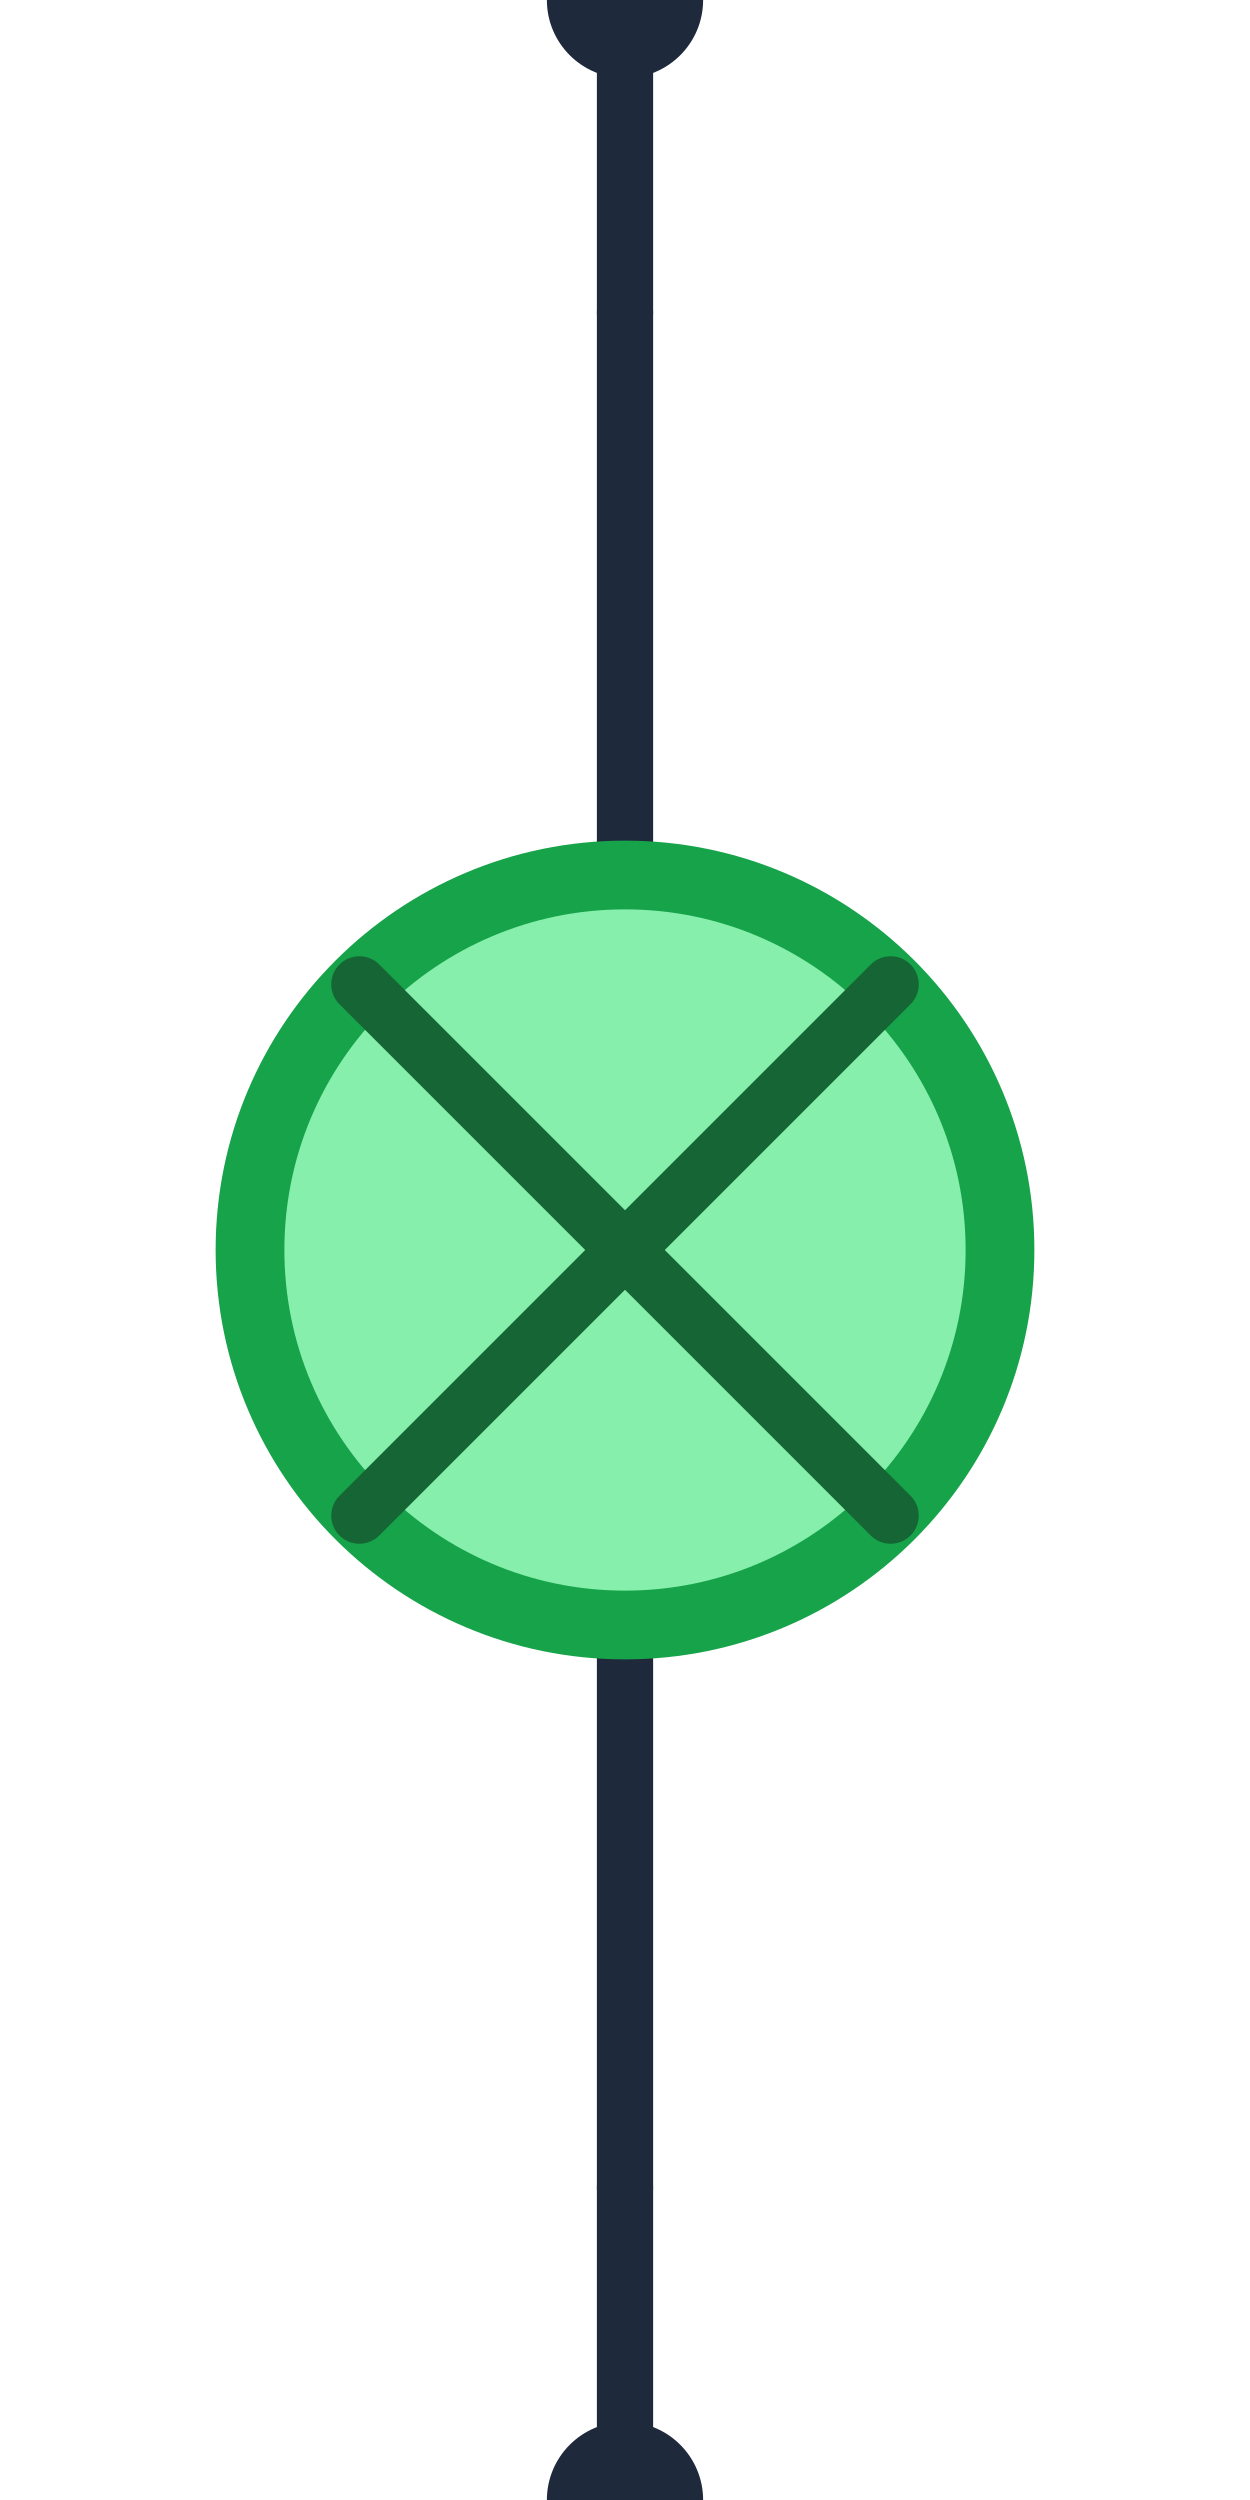
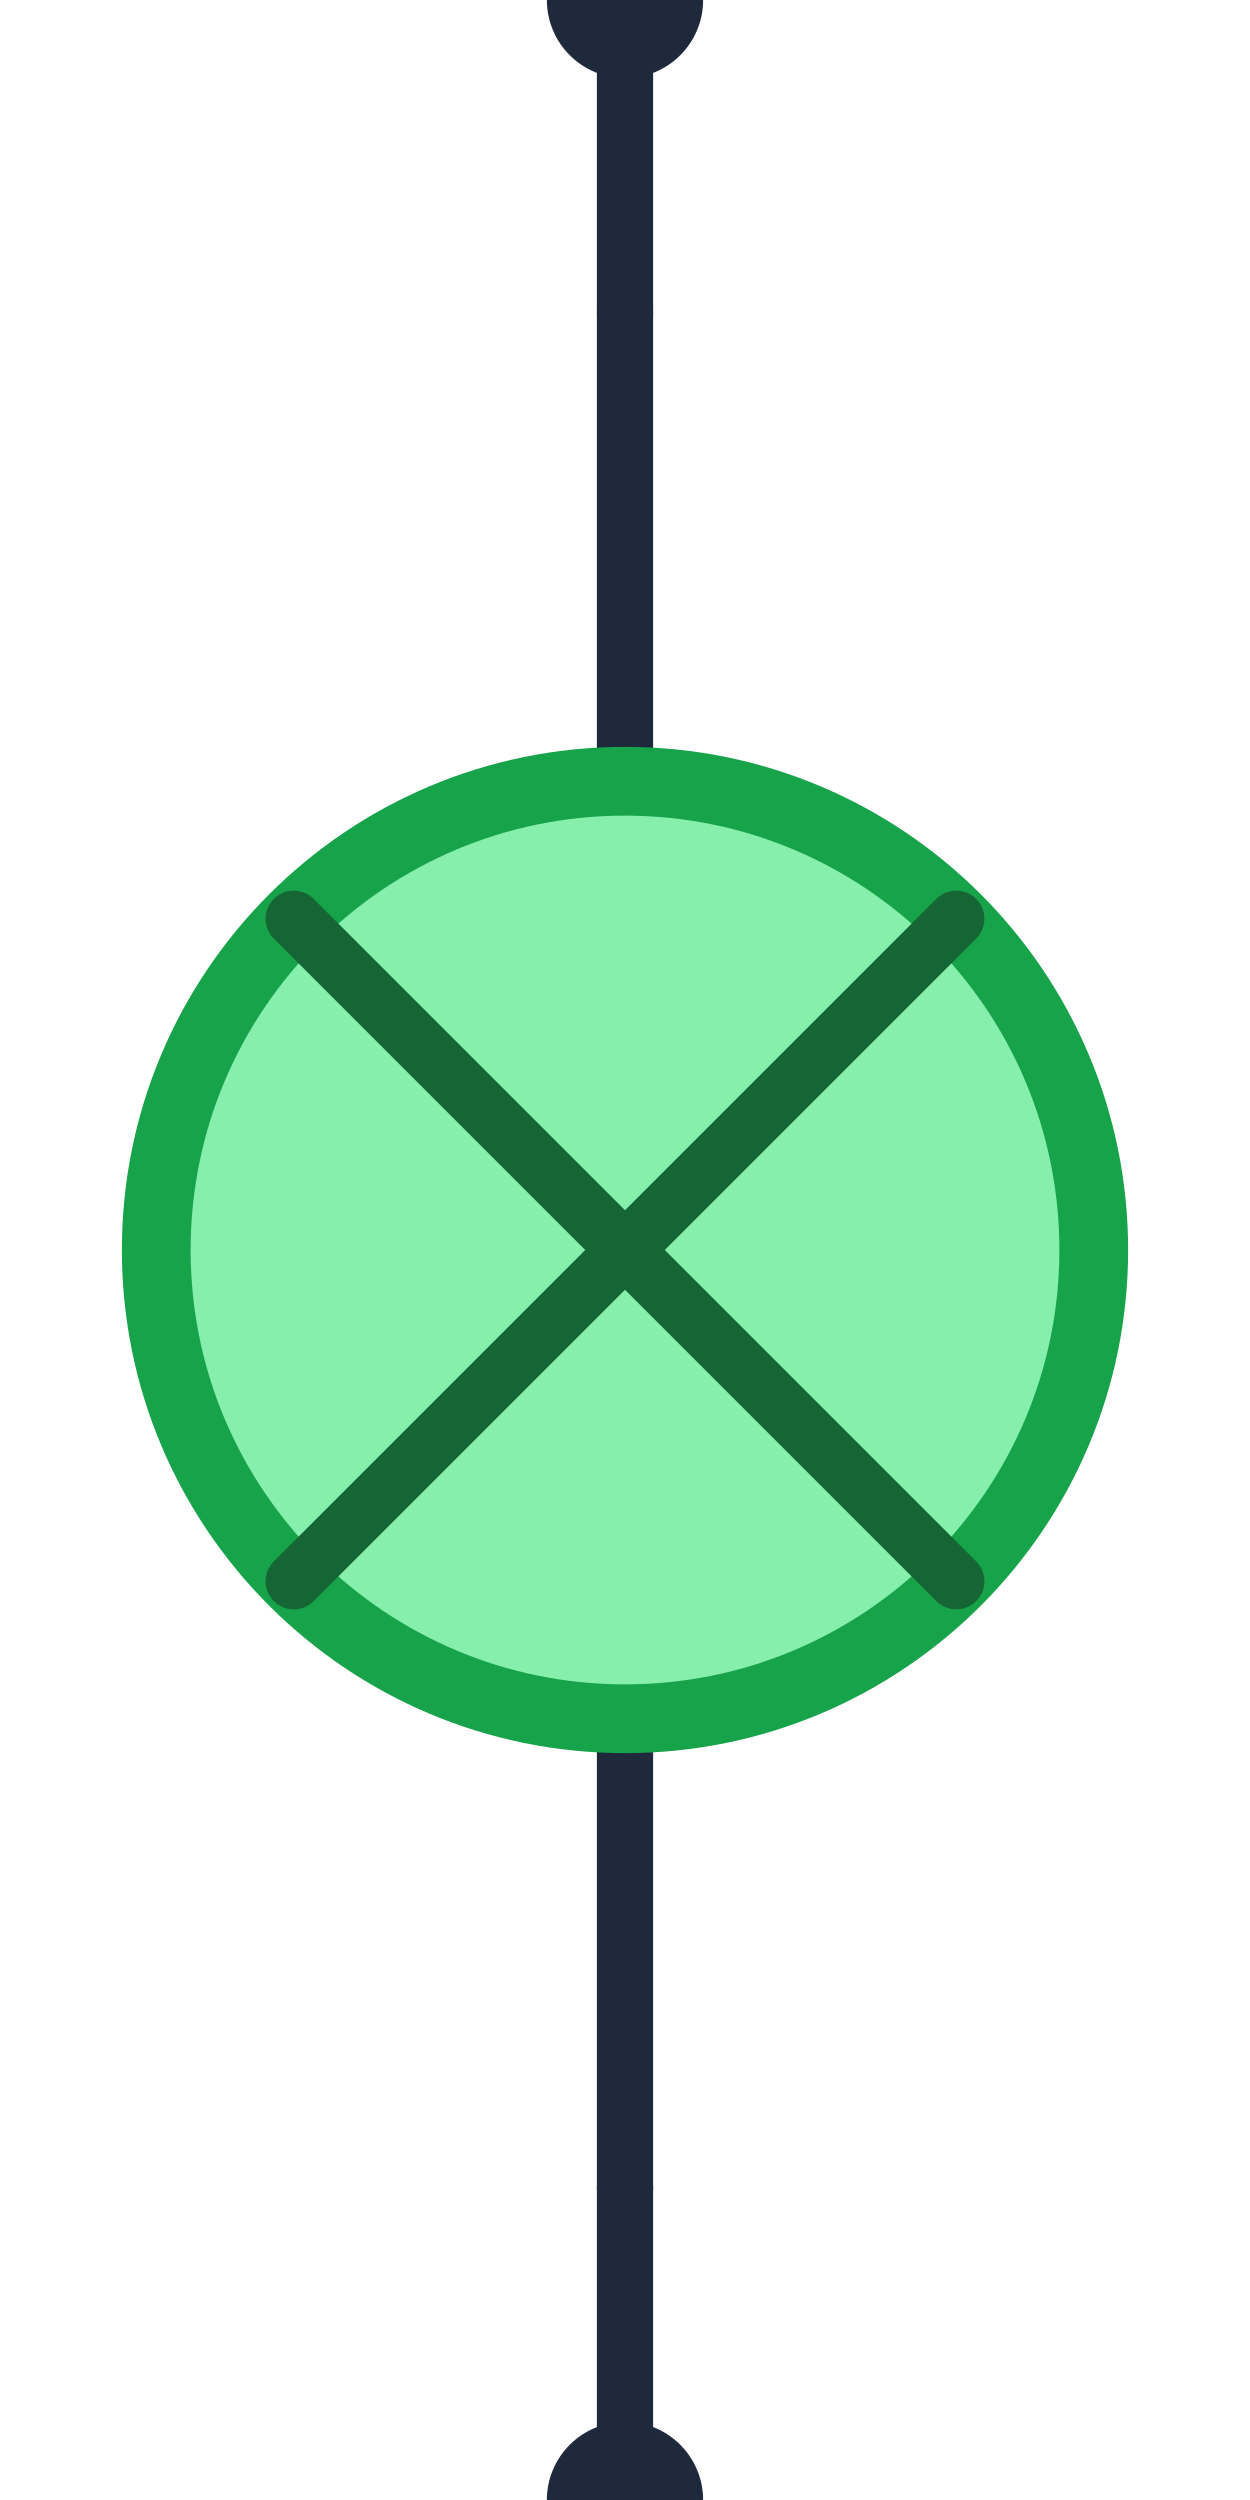
- <svg xmlns="http://www.w3.org/2000/svg" viewBox="0 0 40 80" width="40" height="80">
-   <circle id="terminal_x1" cx="20" cy="0" r="2.5" fill="#1e293b" />
-   <circle id="terminal_x2" cx="20" cy="80" r="2.5" fill="#1e293b" />
-   <line x1="20" y1="0" x2="20" y2="10" stroke="#1e293b" stroke-width="1.8" stroke-linecap="round" />
-   <line x1="20" y1="70" x2="20" y2="80" stroke="#1e293b" stroke-width="1.8" stroke-linecap="round" />
-   <g transform="translate(0, 10)">
-     <line x1="20" y1="0" x2="20" y2="18" stroke="#1e293b" stroke-width="1.8" stroke-linecap="round" />
-     <line x1="20" y1="42" x2="20" y2="60" stroke="#1e293b" stroke-width="1.8" stroke-linecap="round" />
-     <circle cx="20" cy="30" r="12" fill="#86efac" stroke="#16a34a" stroke-width="2.2" />
-     <line x1="11.5" y1="21.5" x2="28.5" y2="38.5" stroke="#166534" stroke-width="1.8" stroke-linecap="round" />
-     <line x1="11.5" y1="38.5" x2="28.5" y2="21.5" stroke="#166534" stroke-width="1.8" stroke-linecap="round" />
+ <svg xmlns="http://www.w3.org/2000/svg" id="Capa_1" version="1.1" viewBox="0 0 40 80">
+   <defs>
+     <style>
+       .st0 {
+         stroke: #166534;
+       }
+ 
+       .st0, .st1 {
+         fill: none;
+         stroke-linecap: round;
+         stroke-width: 1.8px;
+       }
+ 
+       .st1 {
+         stroke: #1e293b;
+       }
+ 
+       .st2 {
+         fill: #1e293b;
+       }
+ 
+       .st3 {
+         fill: #86efac;
+         stroke: #16a34a;
+         stroke-width: 2.2px;
+       }
+     </style>
+   </defs>
+   <circle id="terminal_x1" class="st2" cx="20" r="2.5" />
+   <circle id="terminal_x2" class="st2" cx="20" cy="80" r="2.5" />
+   <line class="st1" x1="20" x2="20" y2="10" />
+   <line class="st1" x1="20" y1="70" x2="20" y2="80" />
+   <g>
+     <line class="st1" x1="20" y1="10" x2="20" y2="28" />
+     <line class="st1" x1="20" y1="52" x2="20" y2="70" />
+     <circle class="st3" cx="20" cy="40" r="15" />
+     <line class="st0" x1="9.4" y1="29.4" x2="30.6" y2="50.6" />
+     <line class="st0" x1="9.4" y1="50.6" x2="30.6" y2="29.4" />
  </g>
</svg>
